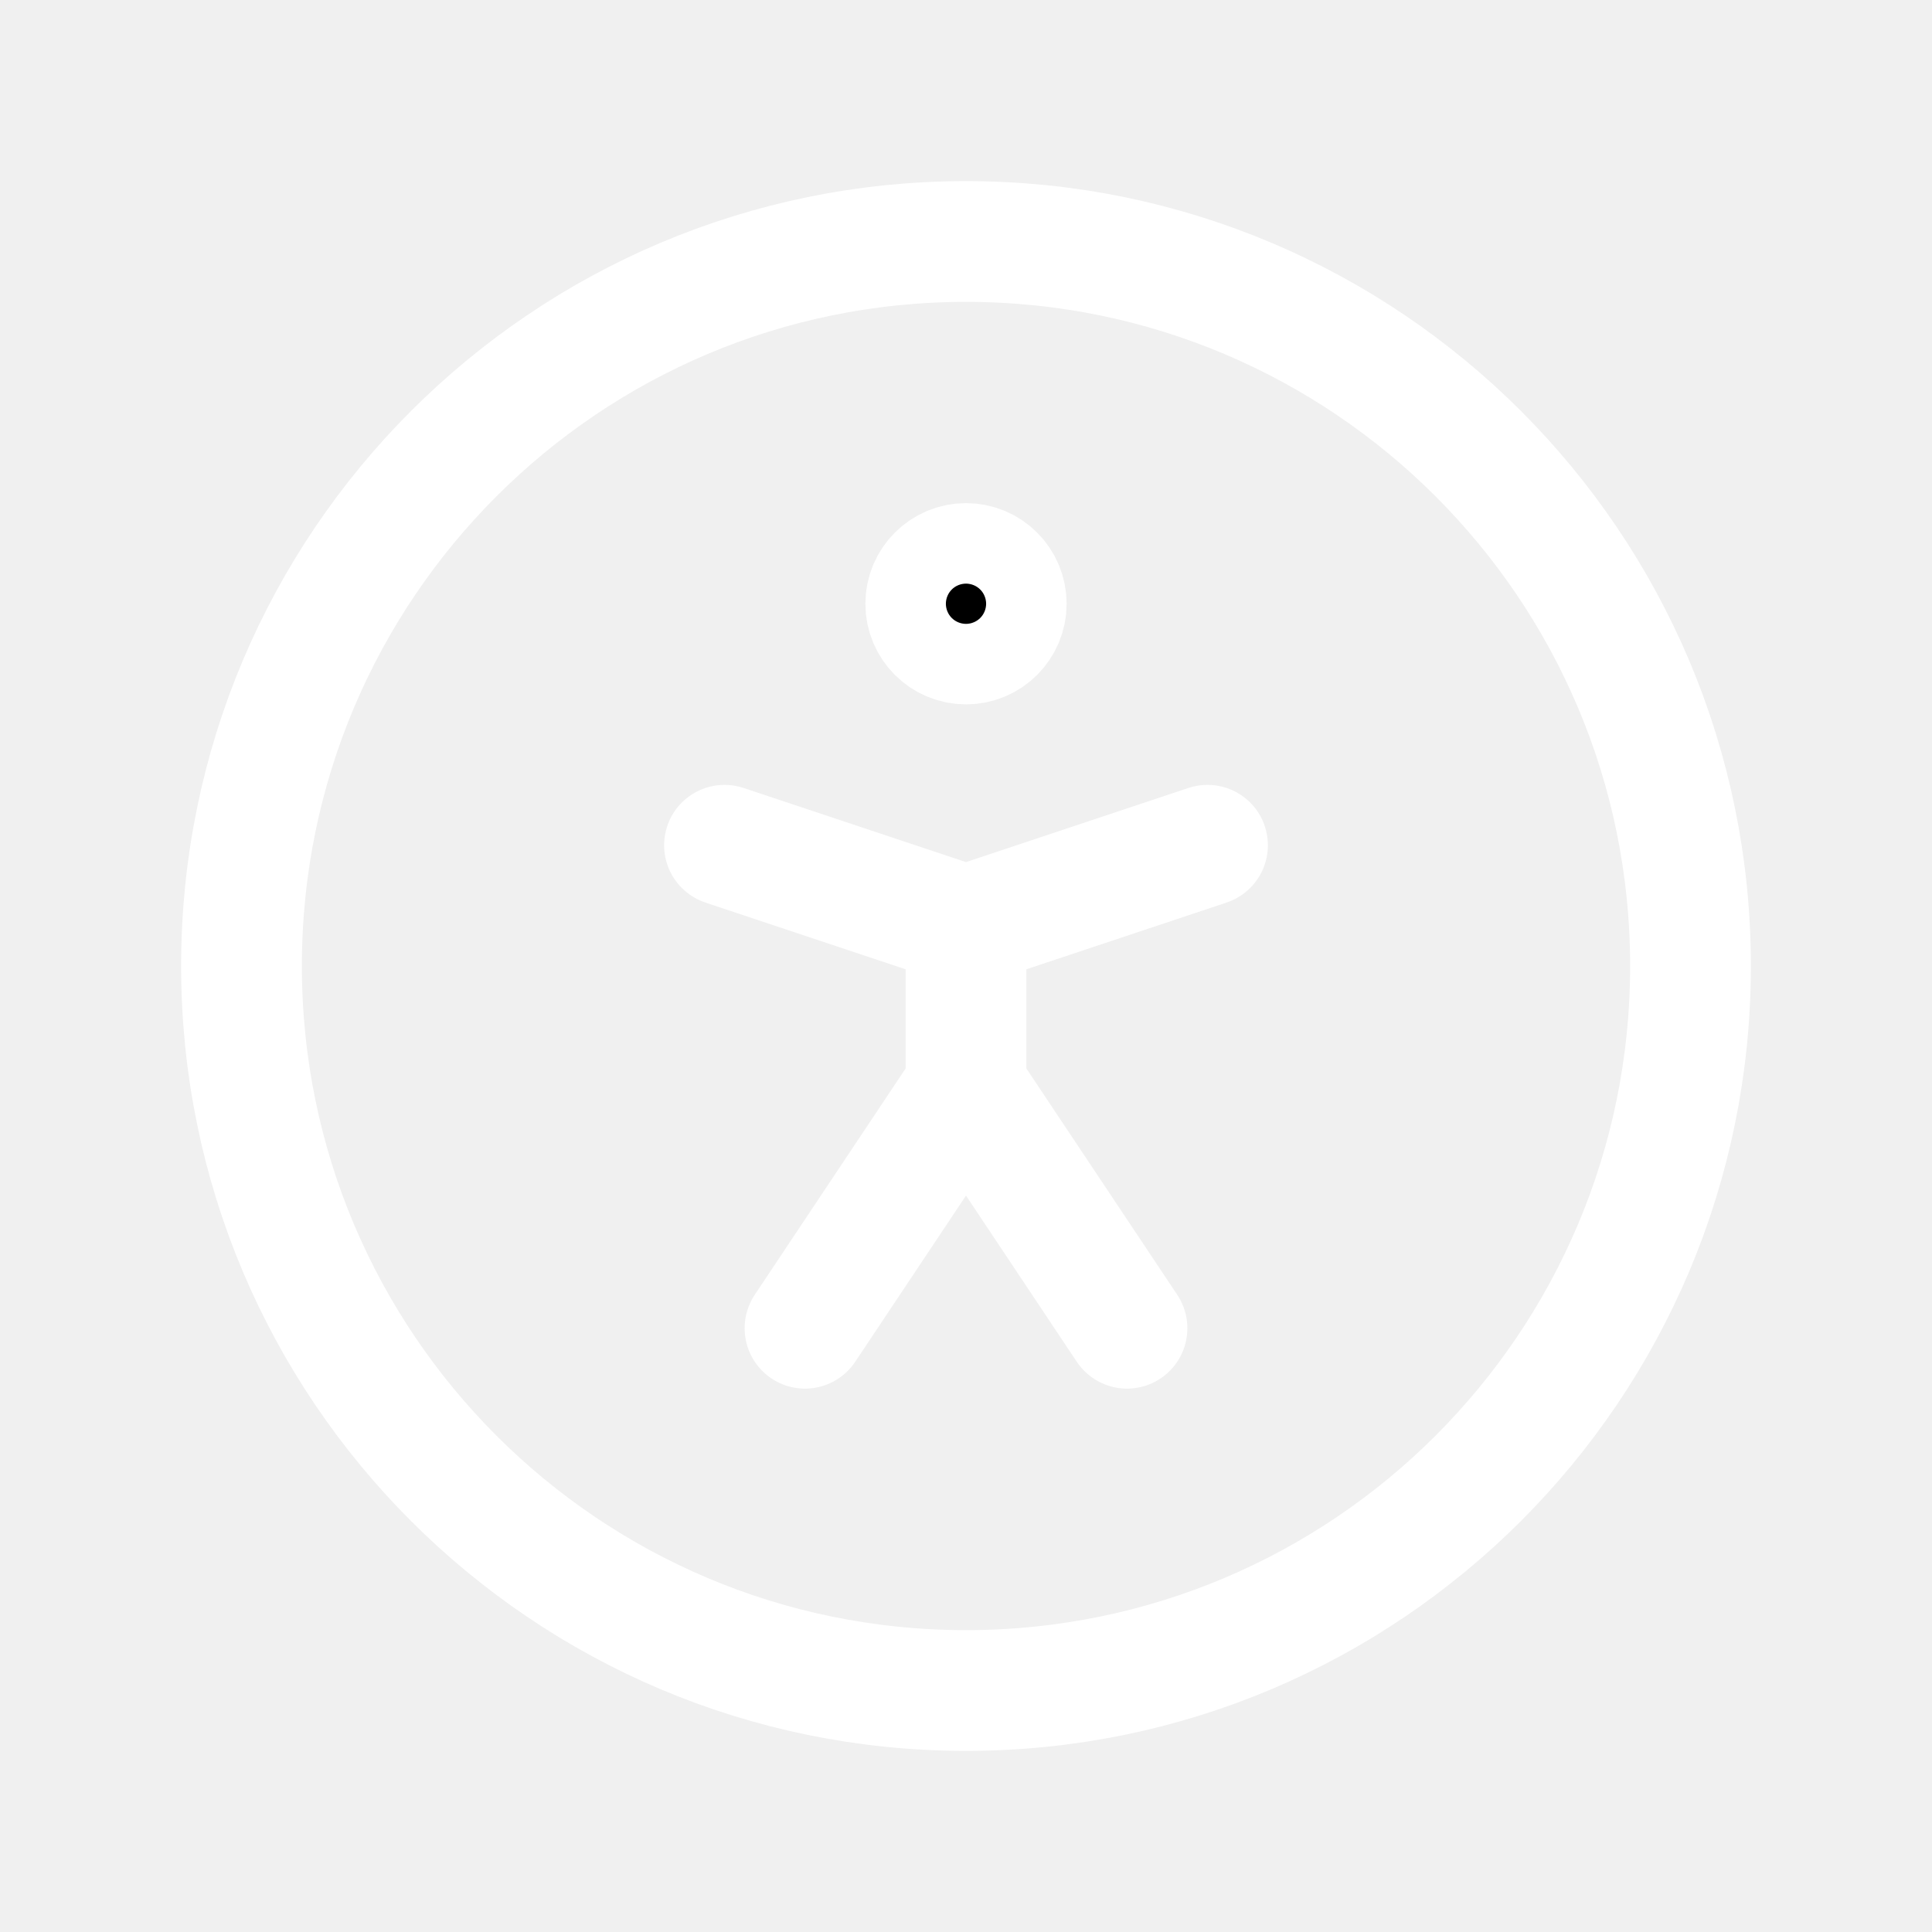
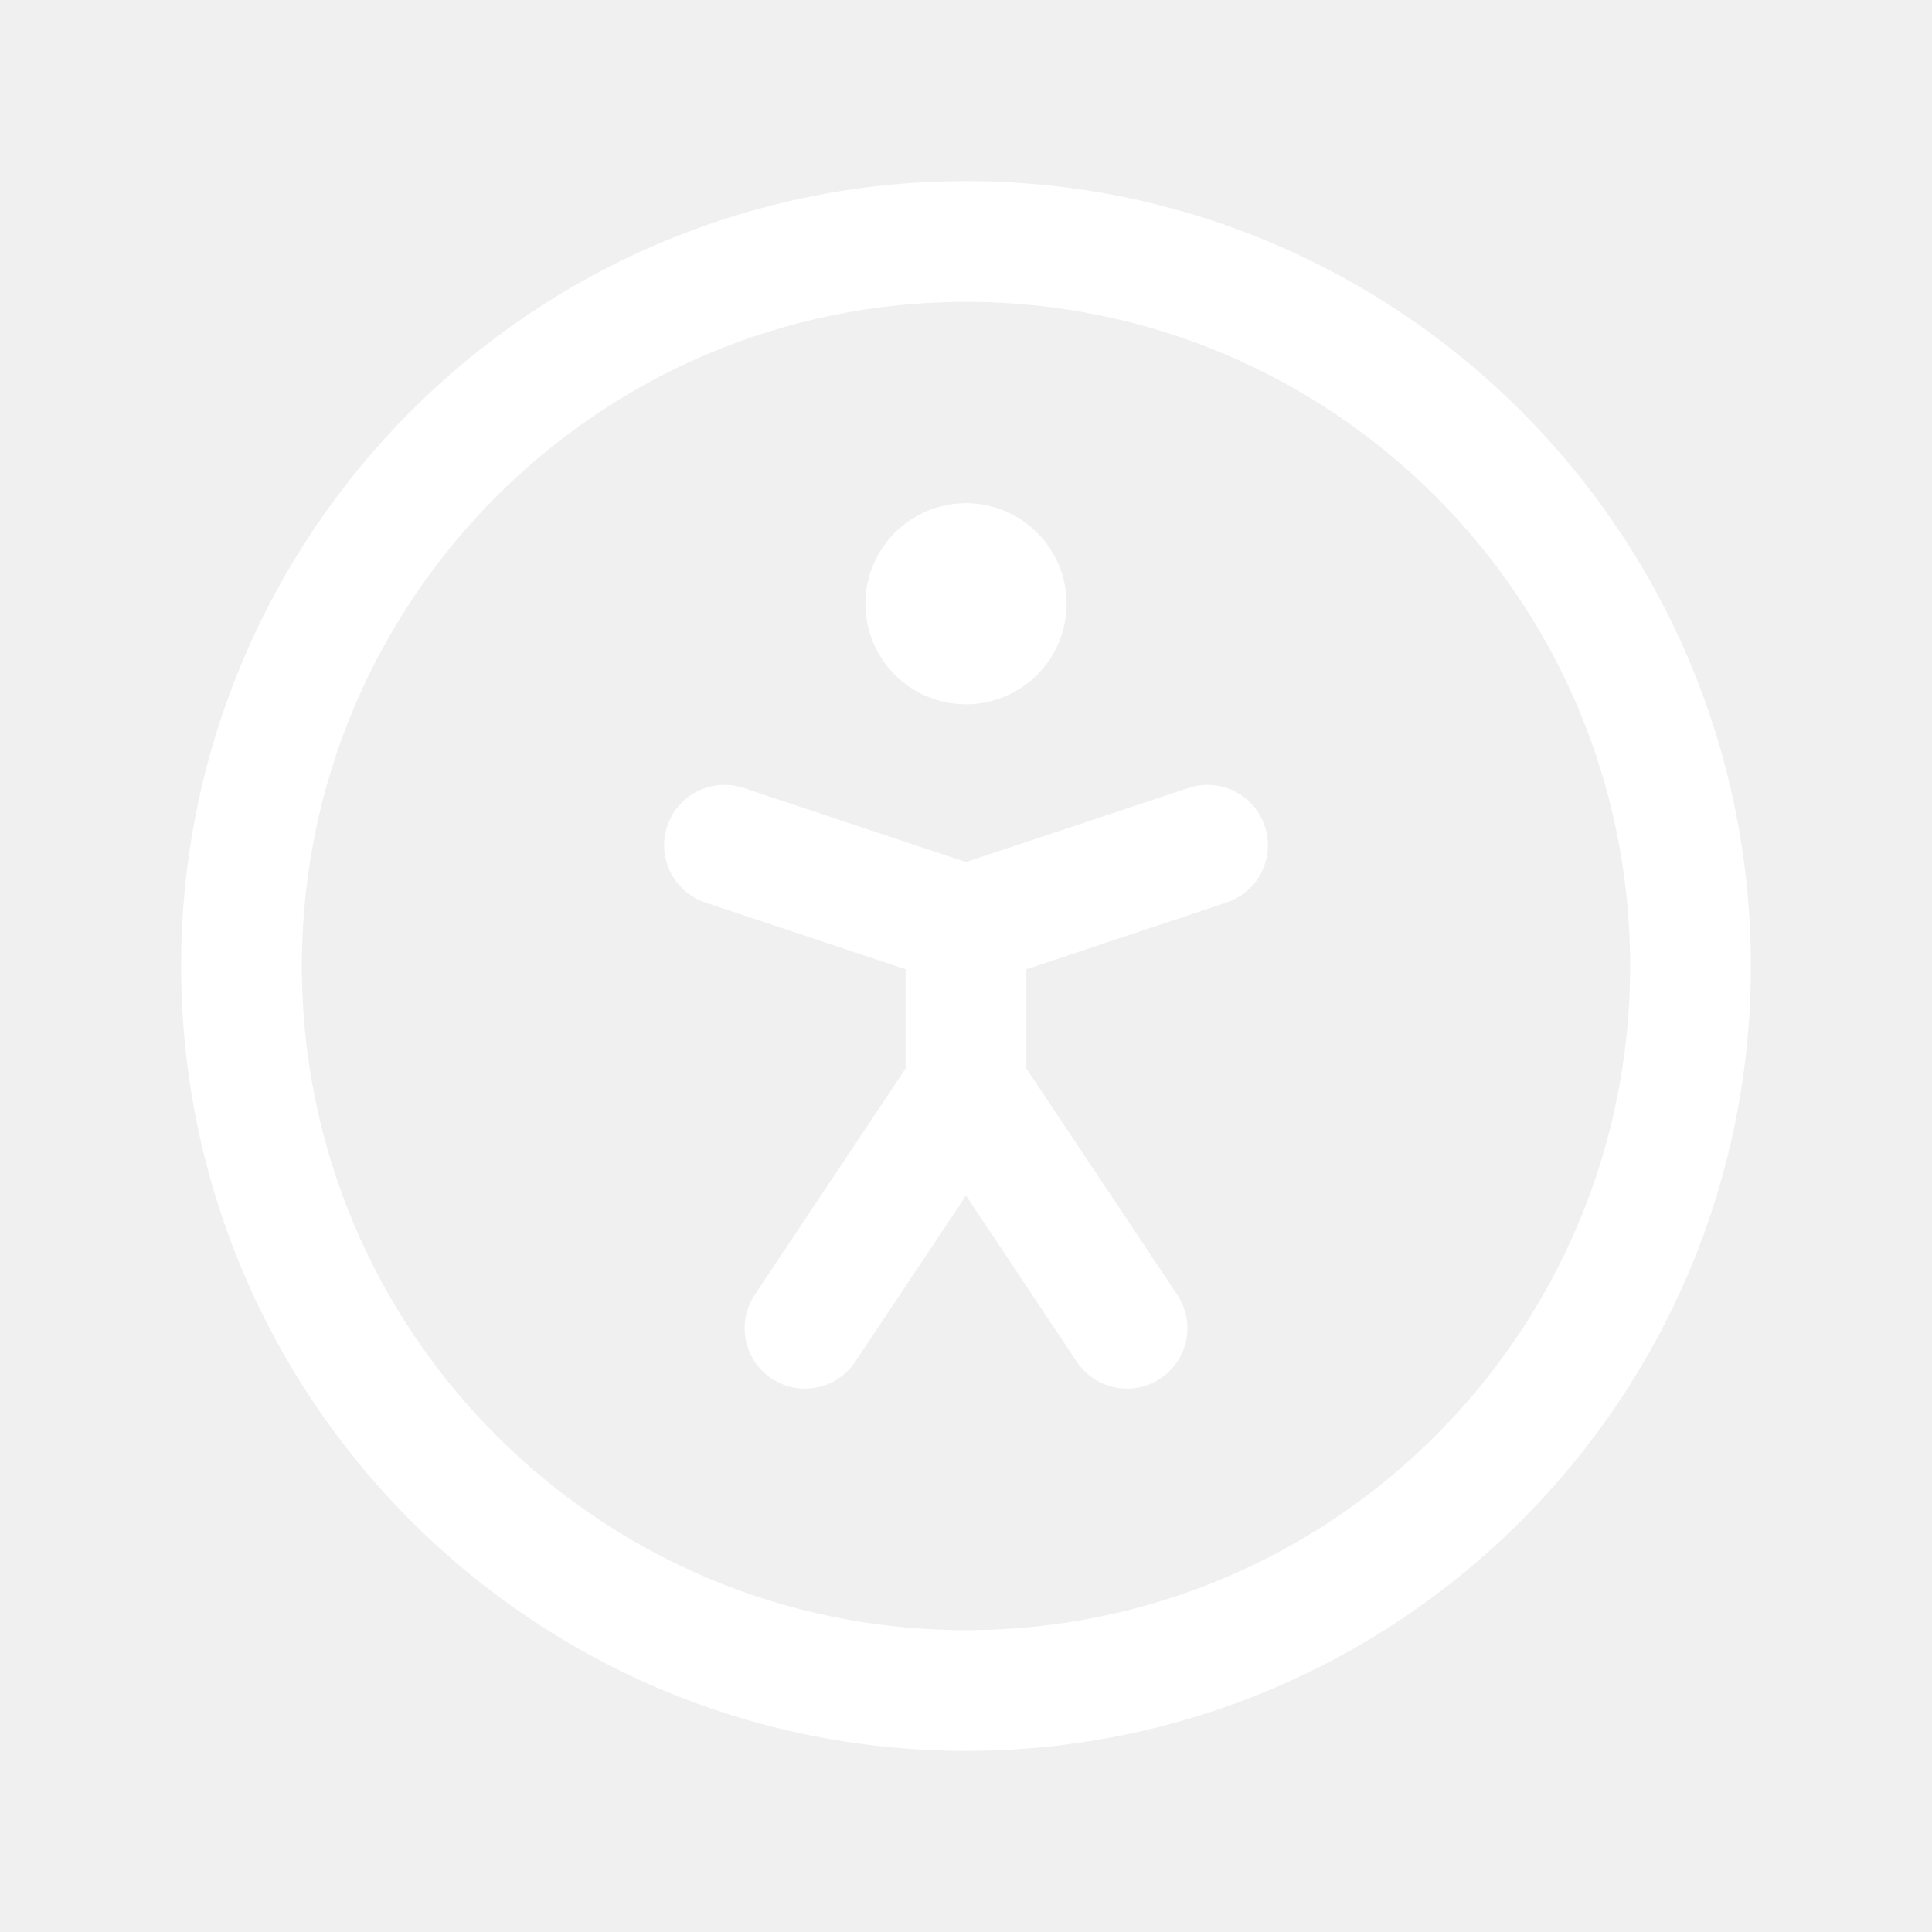
<svg xmlns="http://www.w3.org/2000/svg" width="19" height="19" viewBox="0 0 24 24" fill="none" stroke="#FFFFFF" stroke-width="1.5" stroke-linecap="round" stroke-linejoin="round" class="icon icon-tabler icons-tabler-outline icon-tabler-accessible">
  <path stroke="none" d="M0 0h24v24H0z" fill="none" />
  <path d="M12 12m-9 0a9 9 0 1 0 18 0a9 9 0 1 0 -18 0" />
  <path d="M10 16.5l2 -3l2 3m-2 -3v-2l3 -1m-6 0l3 1" />
-   <circle cx="12" cy="7.5" r=".5" fill="currentColor" />
+   <circle cx="12" cy="7.5" r=".5" fill="#FFFFFF" />
</svg>
